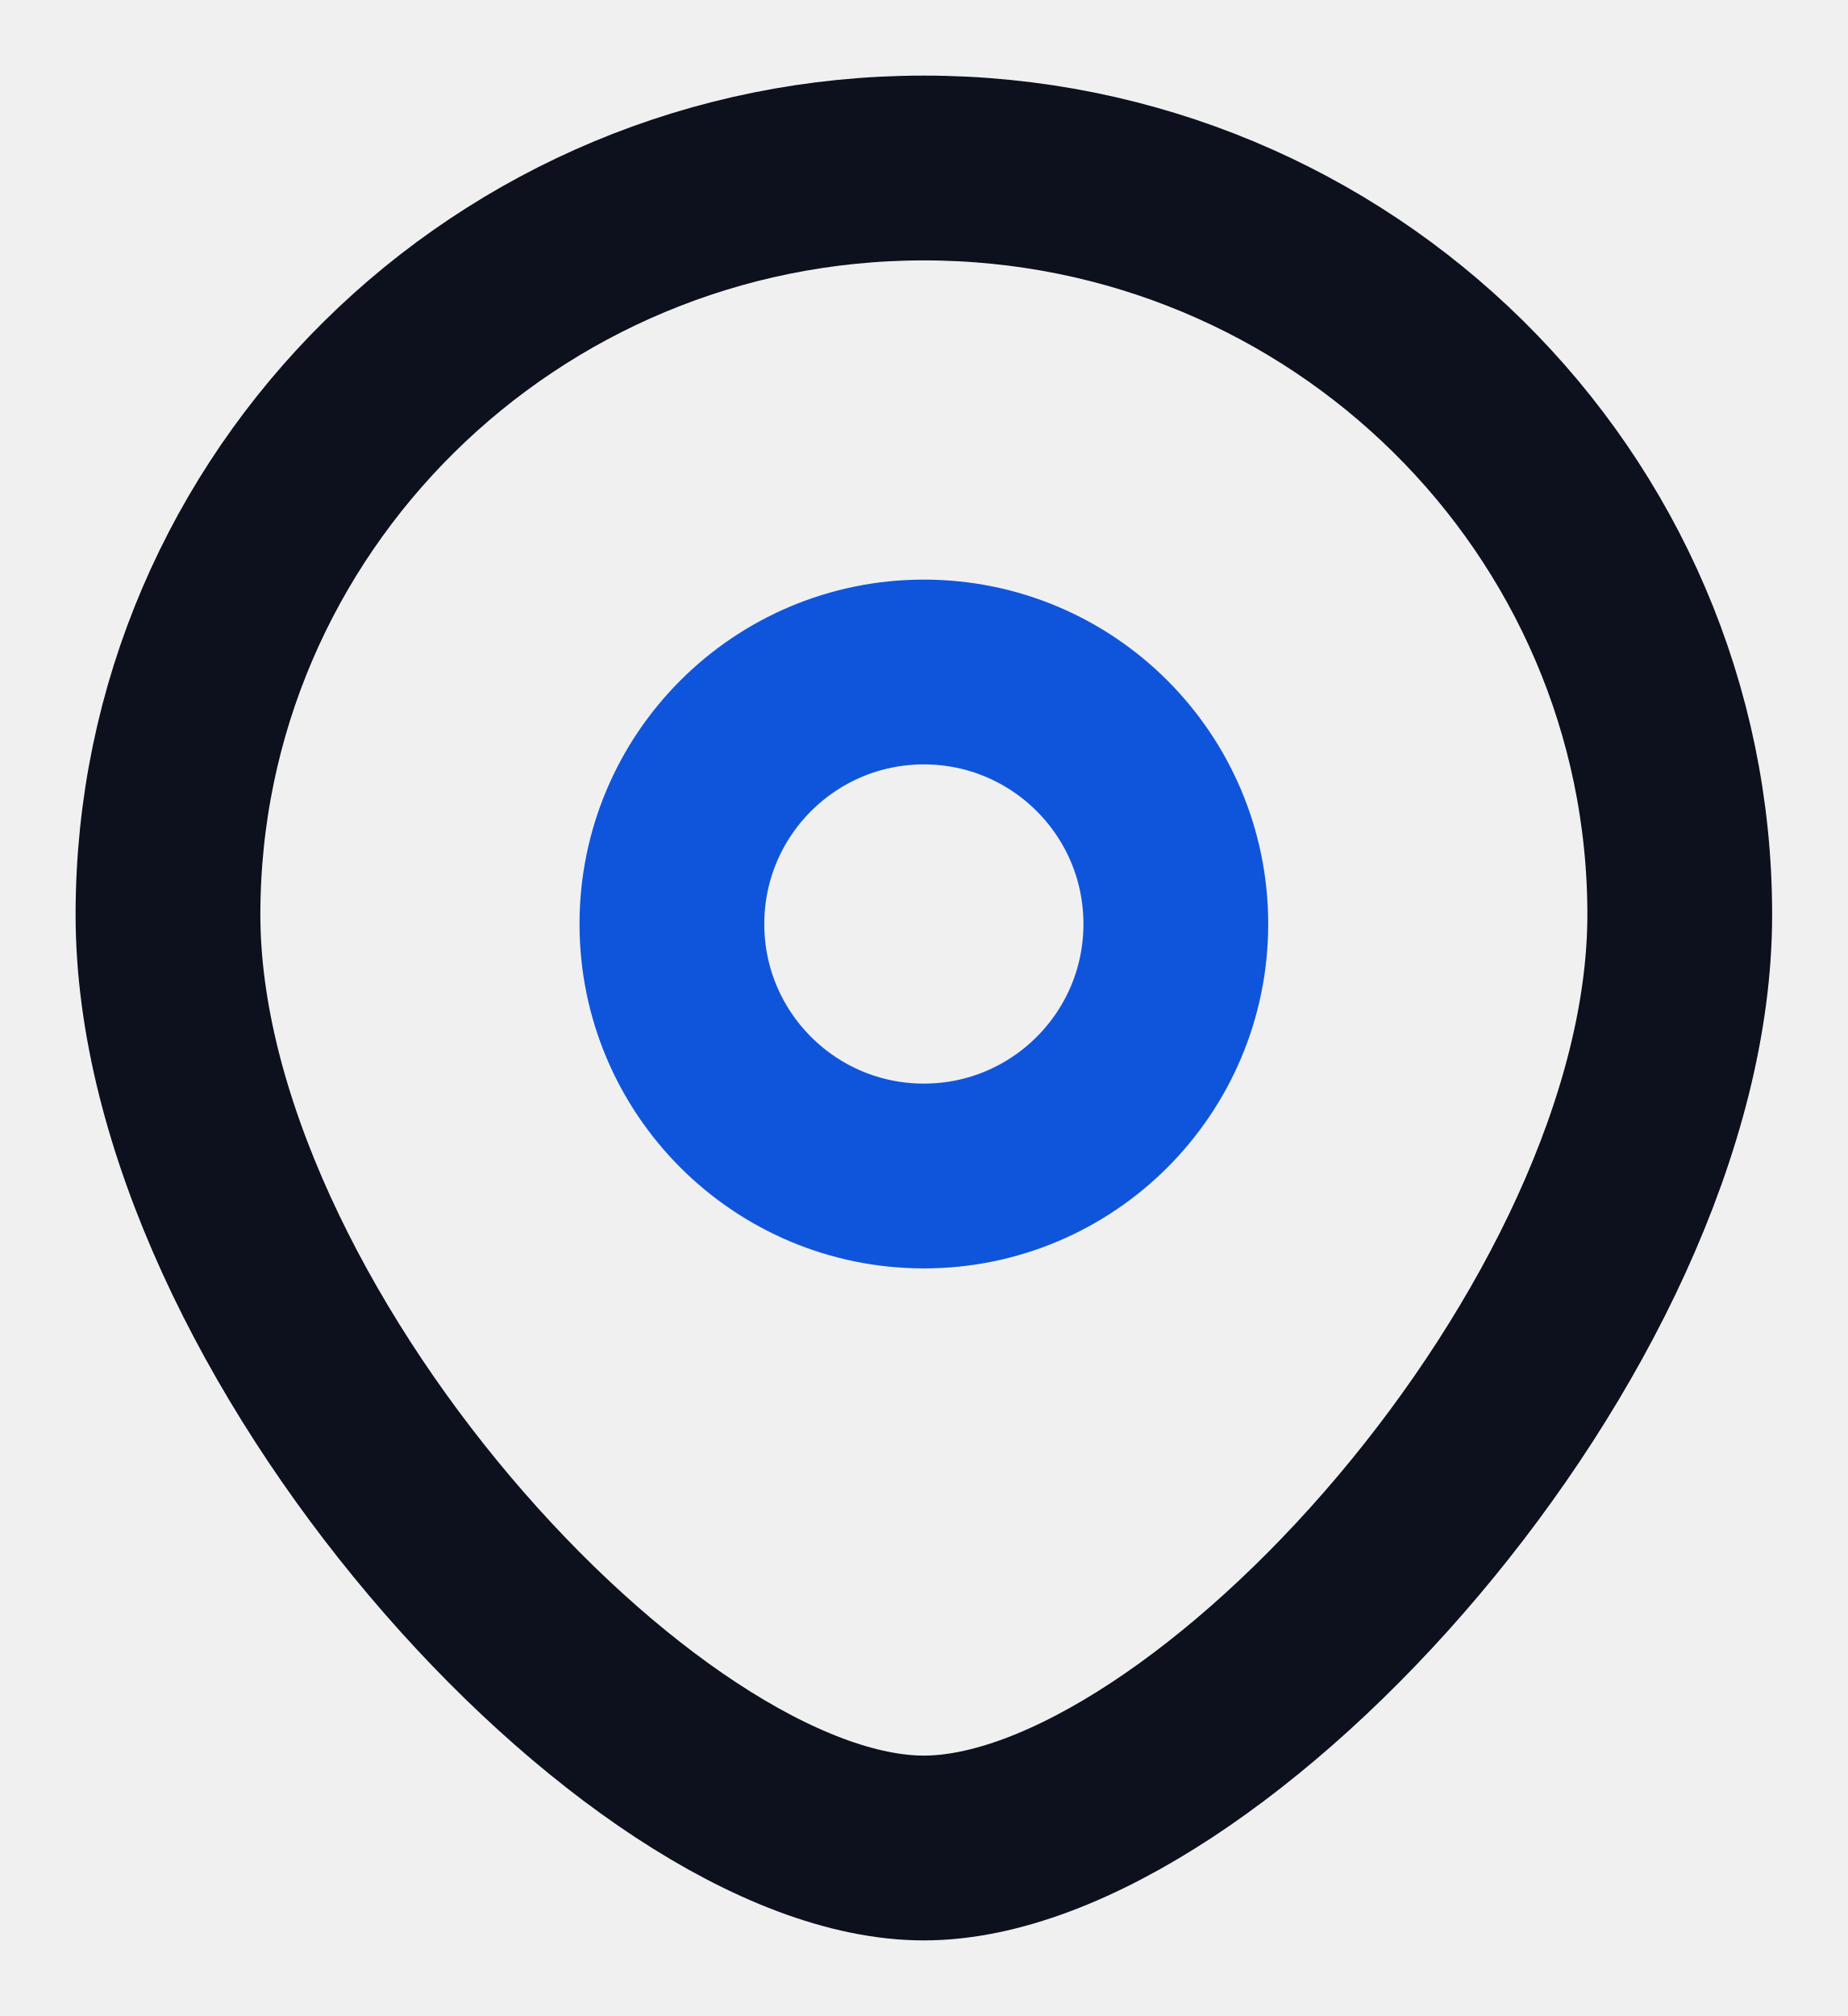
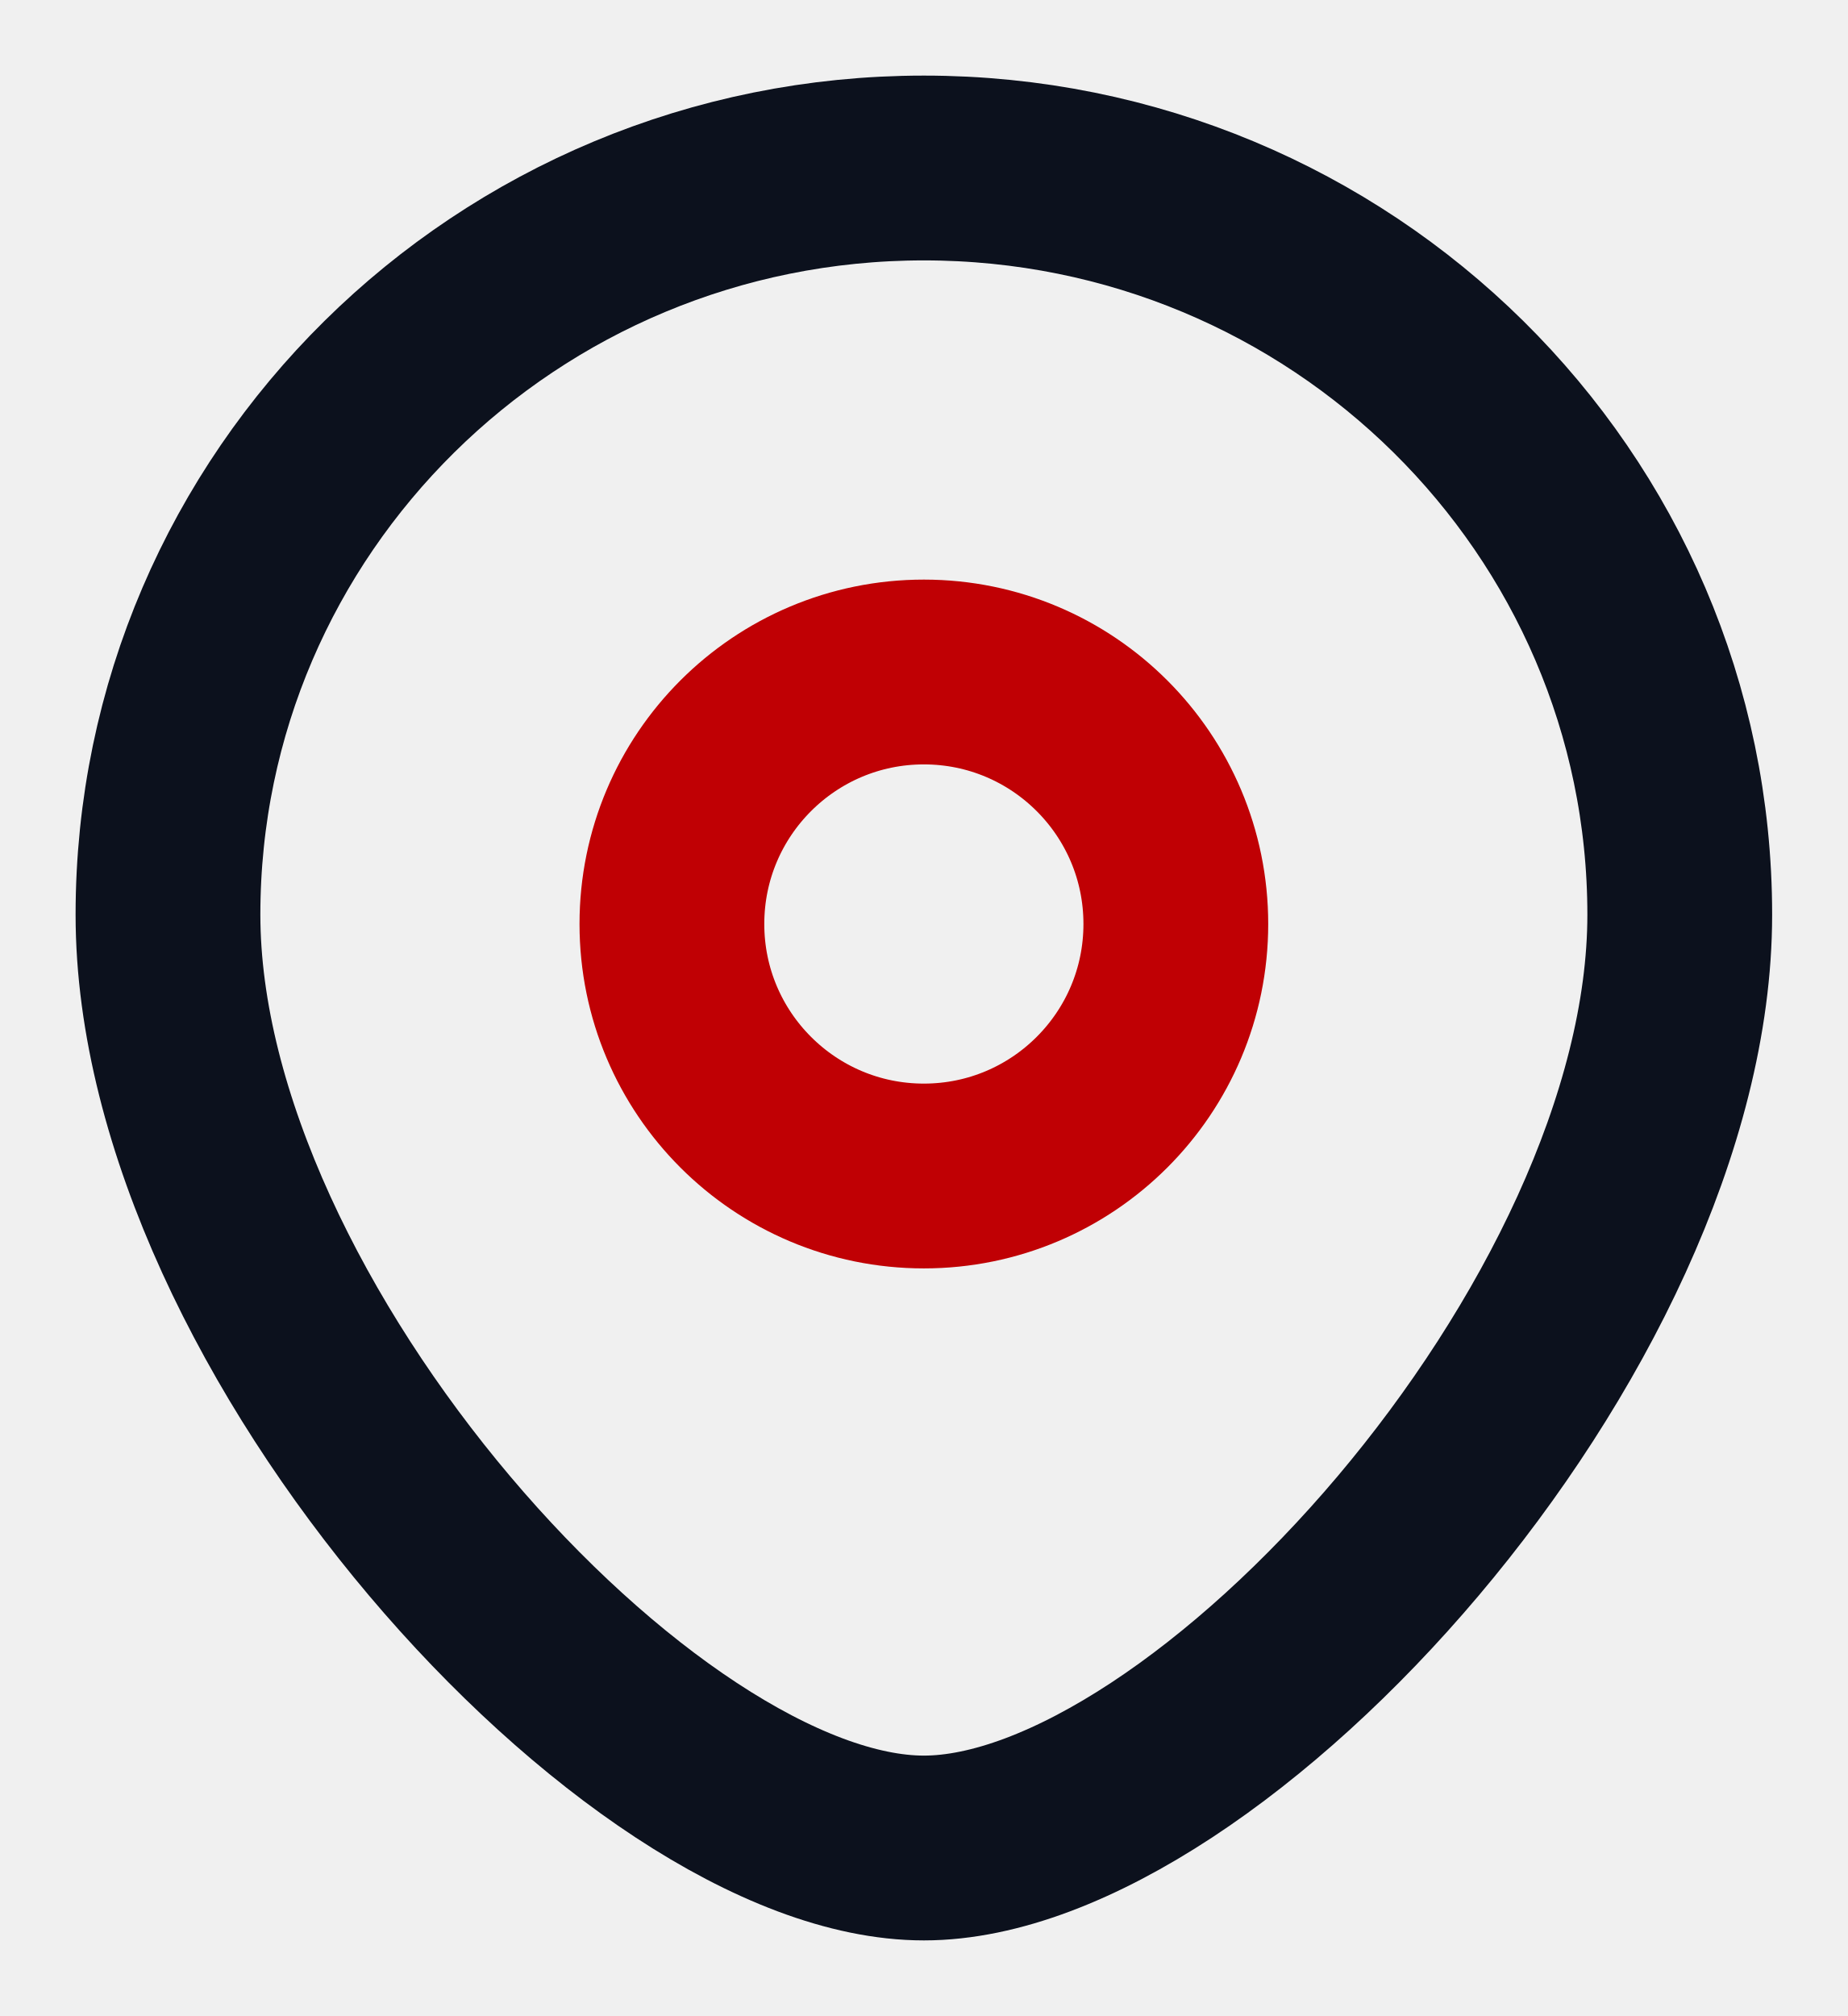
<svg xmlns="http://www.w3.org/2000/svg" width="22" height="24" viewBox="0 0 22 24" fill="none">
  <g clip-path="url(#clip0_2355_3206)">
-     <path d="M11 14C12.657 14 14 12.657 14 11C14 9.343 12.657 8 11 8C9.343 8 8 9.343 8 11C8 12.657 9.343 14 11 14Z" stroke="#0F55DC" stroke-width="2.2" />
+     <path d="M11 14C12.657 14 14 12.657 14 11C14 9.343 12.657 8 11 8C9.343 8 8 9.343 8 11C8 12.657 9.343 14 11 14Z" stroke="#c00004" stroke-width="2.2" />
    <path d="M20 10.889C20 15.798 14.375 22 11 22C7.625 22 2 15.798 2 10.889C2 5.98 6.029 2 11 2C15.971 2 20 5.98 20 10.889Z" stroke="#0C111D" stroke-width="2.2" />
  </g>
  <defs>
    <clipPath id="clip0_2355_3206">
      <rect width="22" height="24" fill="white" />
    </clipPath>
  </defs>
</svg>
